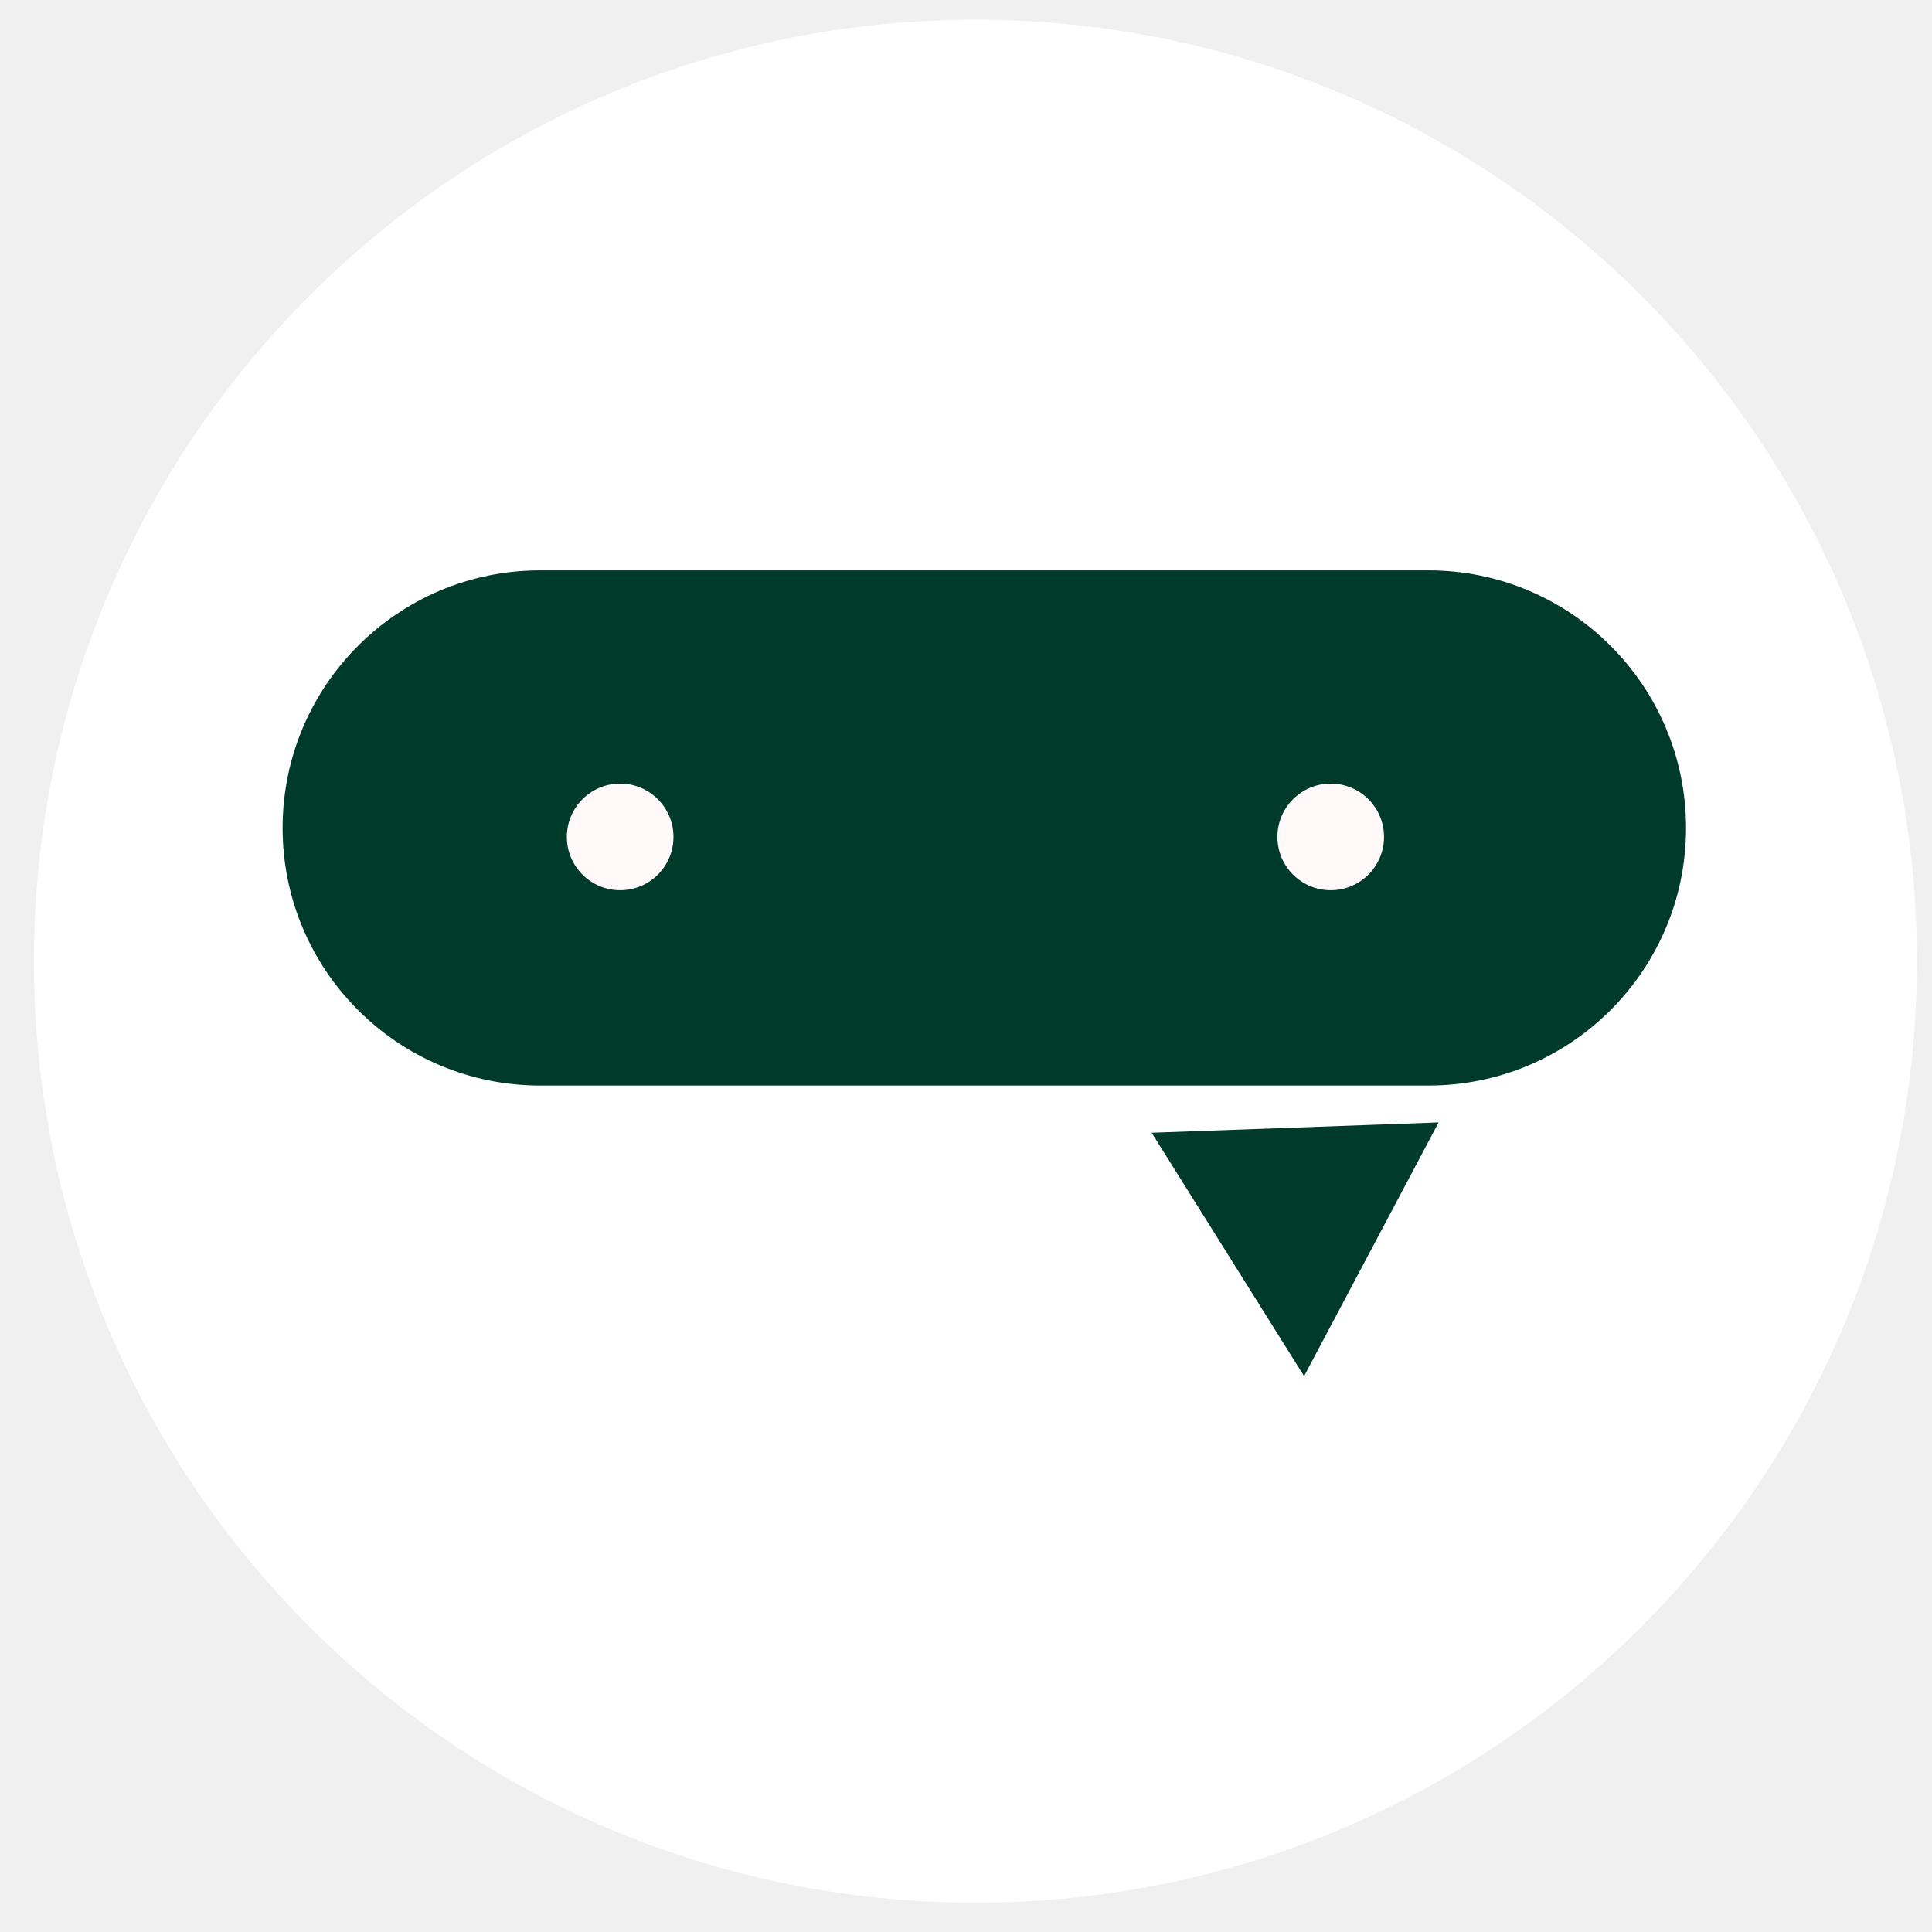
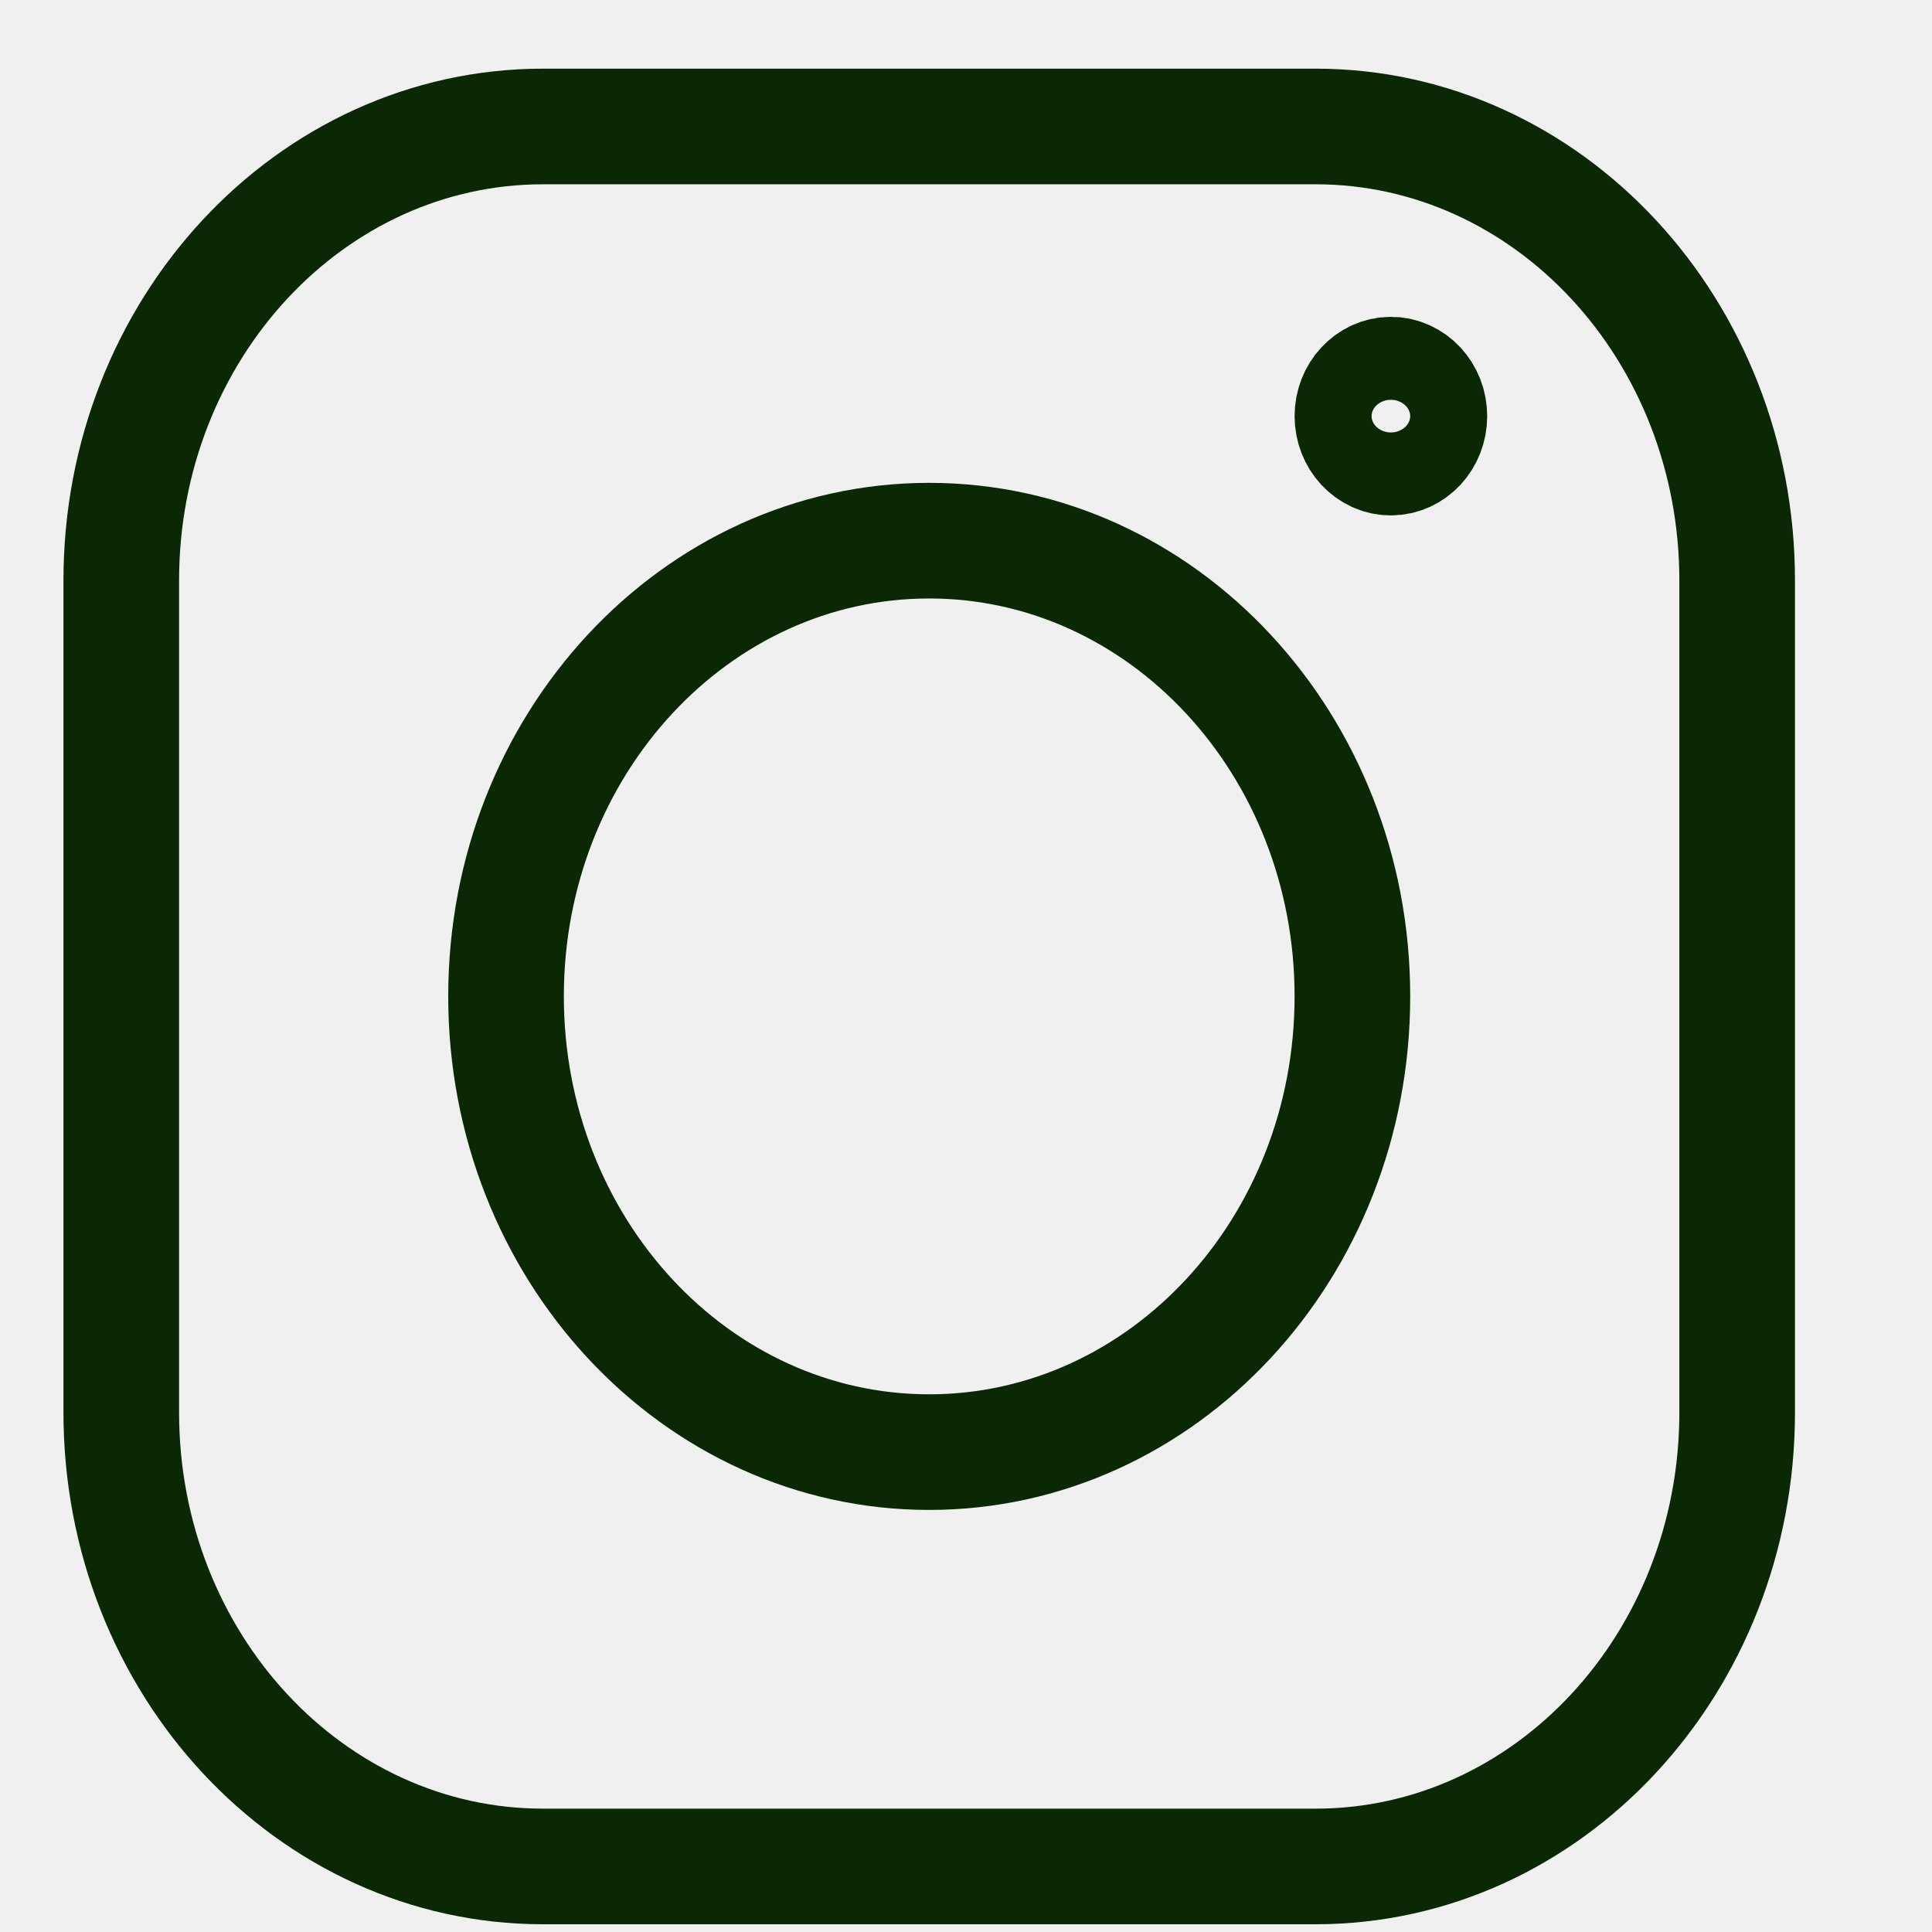
- <svg xmlns="http://www.w3.org/2000/svg" width="32" height="32" viewBox="0 0 32 32" fill="none">
-   <circle cx="16.156" cy="15.921" r="15.594" fill="white" />
-   <path d="M4.681 13.714C4.681 11.357 6.591 9.447 8.948 9.447H23.659C26.015 9.447 27.926 11.357 27.926 13.714C27.926 16.07 26.015 17.98 23.659 17.98H8.948C6.591 17.98 4.681 16.07 4.681 13.714Z" fill="#003A2B" />
-   <path d="M23.828 18.591L21.6 22.793L19.075 18.762L23.828 18.591Z" fill="#003A2B" />
-   <circle cx="10.272" cy="13.862" r="0.883" fill="#FFF9F9" />
-   <circle cx="22.041" cy="13.862" r="0.883" fill="#FFF9F9" />
+ <svg xmlns="http://www.w3.org/2000/svg" width="13" height="13" viewBox="0 0 13 13" fill="none">
+   <path d="M8.852 0.851H3.654C2.087 0.851 0.816 2.219 0.816 3.906V9.504C0.816 11.191 2.087 12.559 3.654 12.559H8.852C10.418 12.559 11.689 11.191 11.689 9.504V3.906C11.689 2.219 10.418 0.851 8.852 0.851Z" stroke="#0A2804" stroke-width="0.778" stroke-linecap="round" stroke-linejoin="round" />
+   <path d="M6.252 9.771C7.825 9.771 9.1 8.398 9.1 6.704C9.1 5.011 7.825 3.638 6.252 3.638C4.68 3.638 3.405 5.011 3.405 6.704C3.405 8.398 4.68 9.771 6.252 9.771Z" stroke="#0A2804" stroke-width="0.778" stroke-linecap="round" stroke-linejoin="round" />
+   <path d="M9.359 3.079C9.502 3.079 9.618 2.954 9.618 2.8C9.618 2.646 9.502 2.521 9.359 2.521C9.216 2.521 9.1 2.646 9.1 2.8C9.1 2.954 9.216 3.079 9.359 3.079Z" stroke="#0A2804" stroke-width="0.778" stroke-linecap="round" stroke-linejoin="round" />
</svg>
